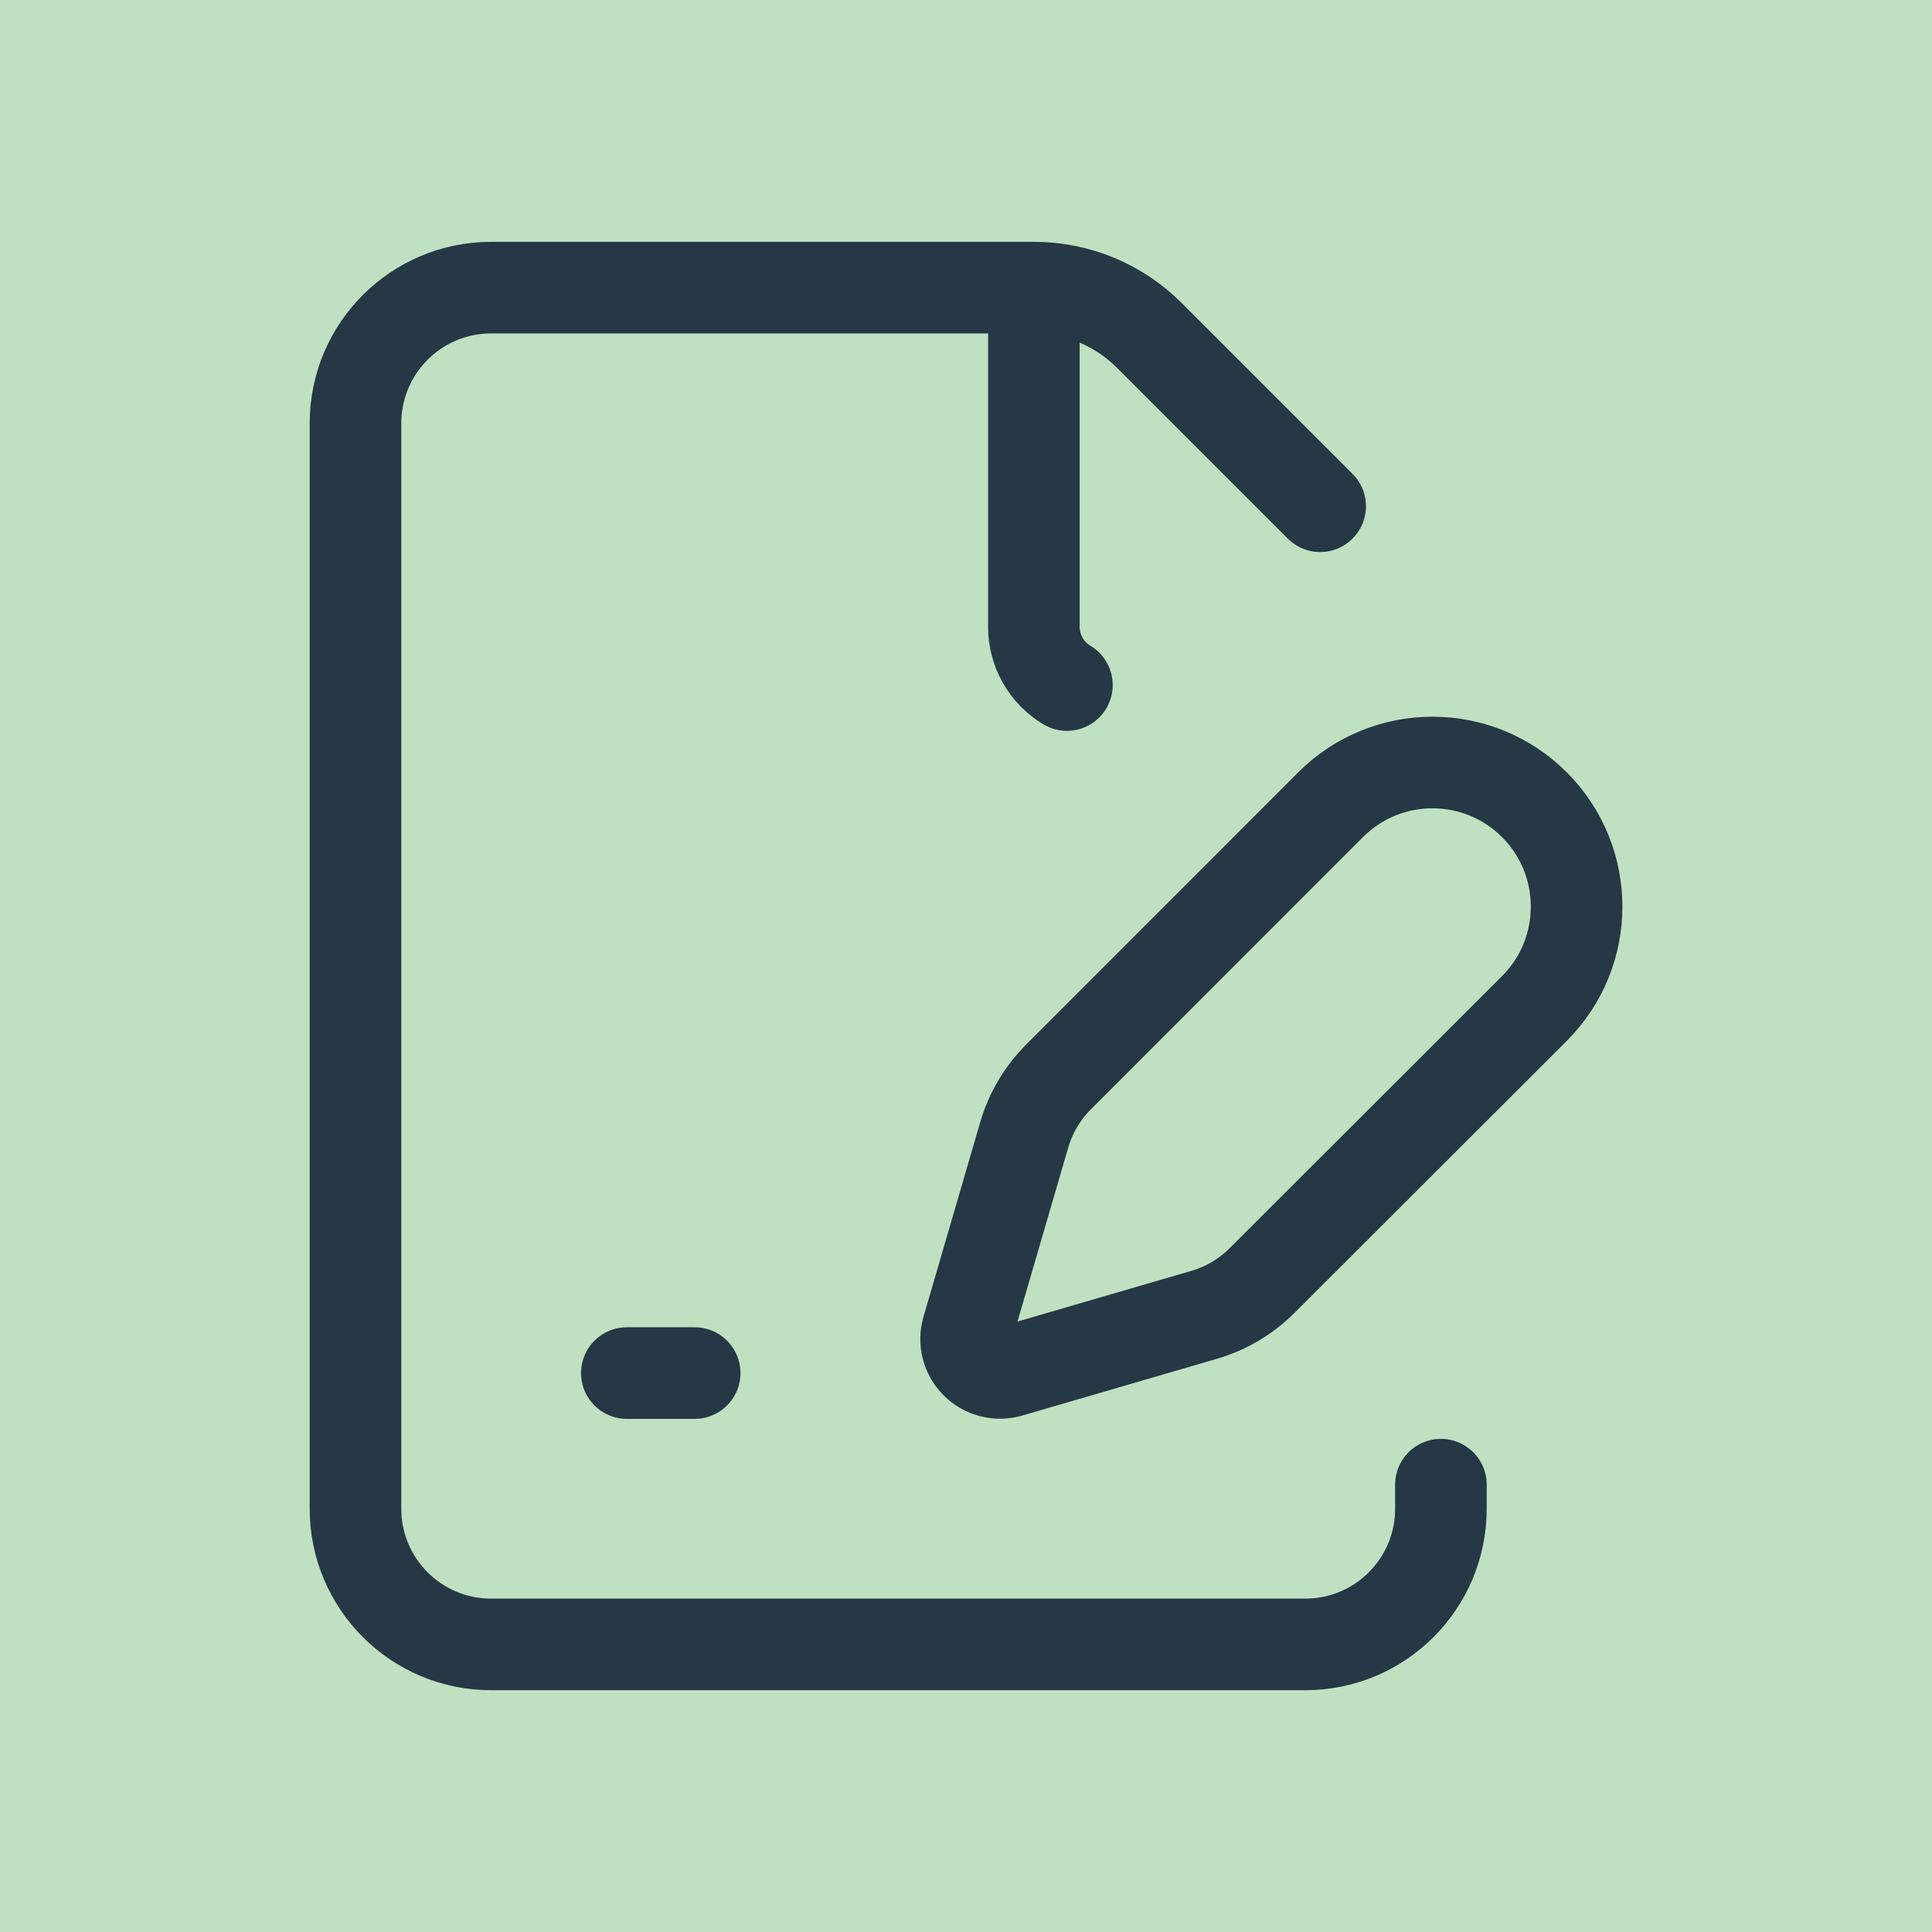
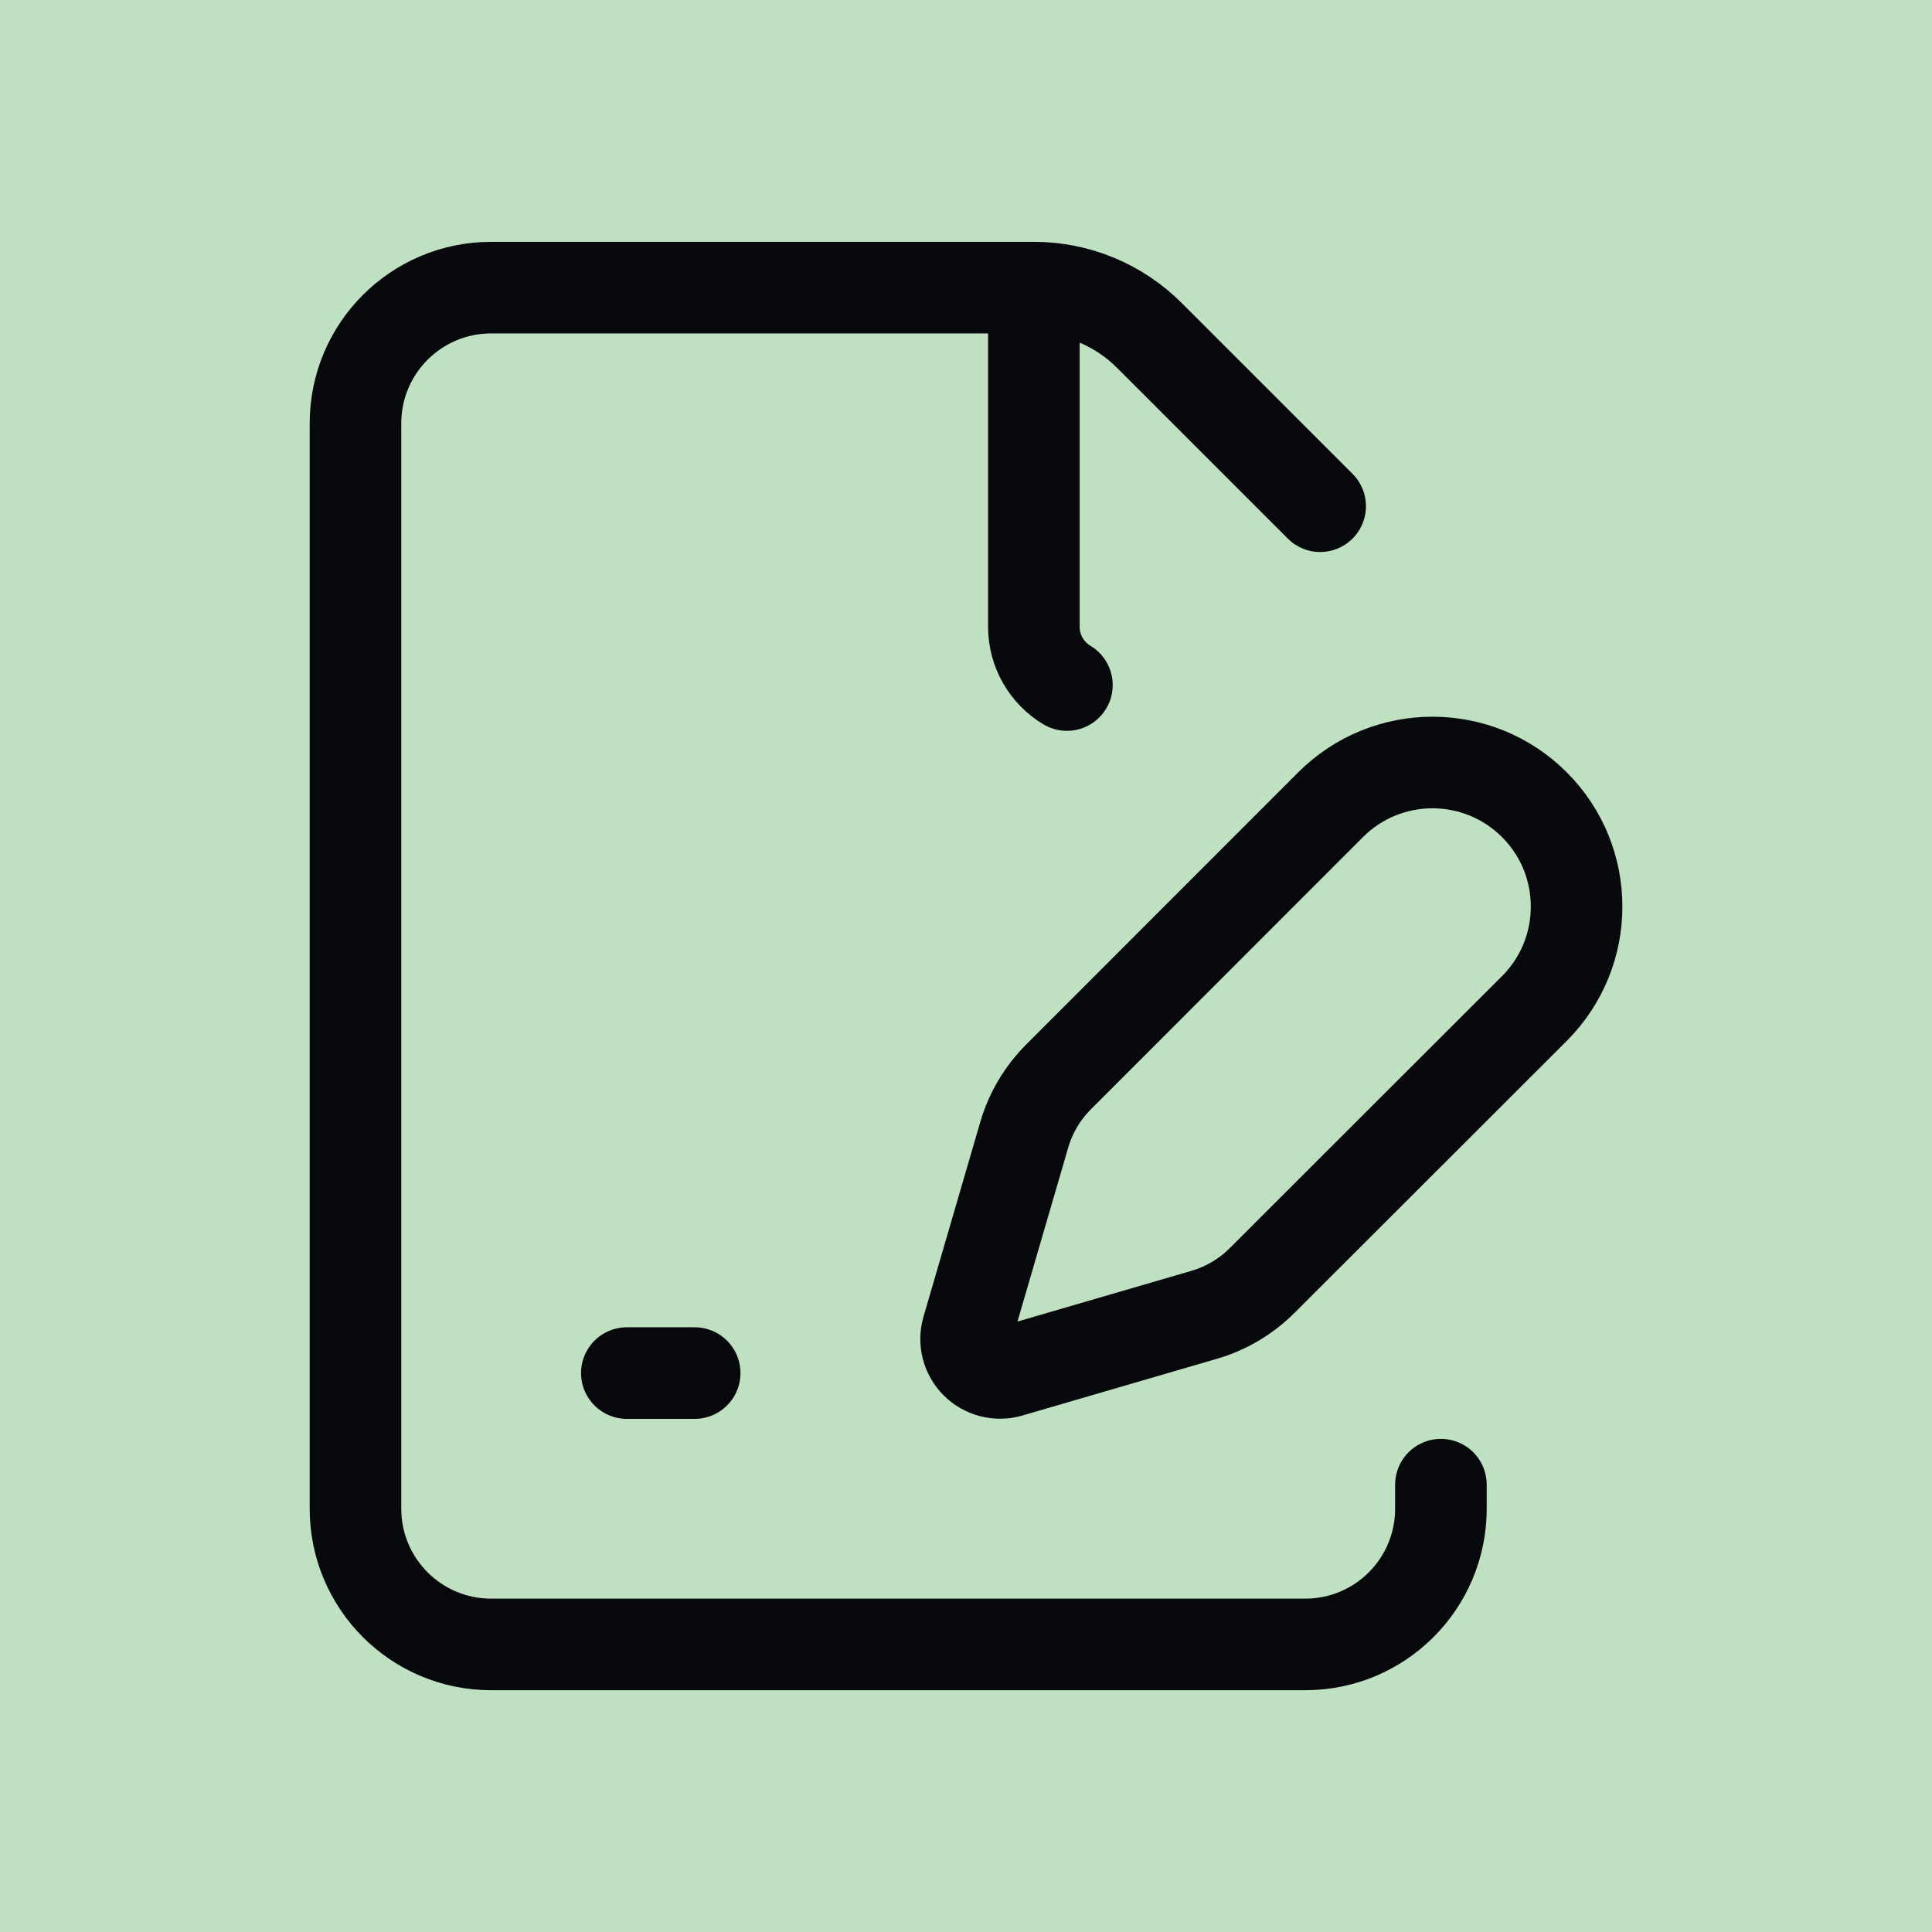
<svg xmlns="http://www.w3.org/2000/svg" width="1254" height="1254" viewBox="-1.24 -2.24 28.479 28.479" preserveAspectRatio="xMidYMid meet" role="img" aria-labelledby="contentassist-title contentassist-description">
  <rect x="-1.24" y="-2.24" width="28.479" height="28.479" fill="#bfe1c1" aria-hidden="true" />
-   <g id="contentassist-artwork" fill="none" stroke="#263746" stroke-width="1.35" stroke-linecap="round" stroke-linejoin="round">
+   <g id="contentassist-artwork" fill="none" stroke="#08090C" stroke-width="1.35" stroke-linecap="round" stroke-linejoin="round">
    <path d="M14.364 13.634a2 2 0 0 0-.506.854l-.837 2.87a.5.5 0 0 0 .62.62l2.87-.837a2 2 0 0 0 .854-.506l4.013-4.009a1 1 0 0 0-3.004-3.004z" />
    <path d="M14.487 7.858A1 1 0 0 1 14 7V2" />
    <path d="M20 19.645V20a2 2 0 0 1-2 2H6a2 2 0 0 1-2-2V4a2 2 0 0 1 2-2h8a2.4 2.4 0 0 1 1.704.706l2.516 2.516" />
    <path d="M8 18h1" />
  </g>
</svg>
